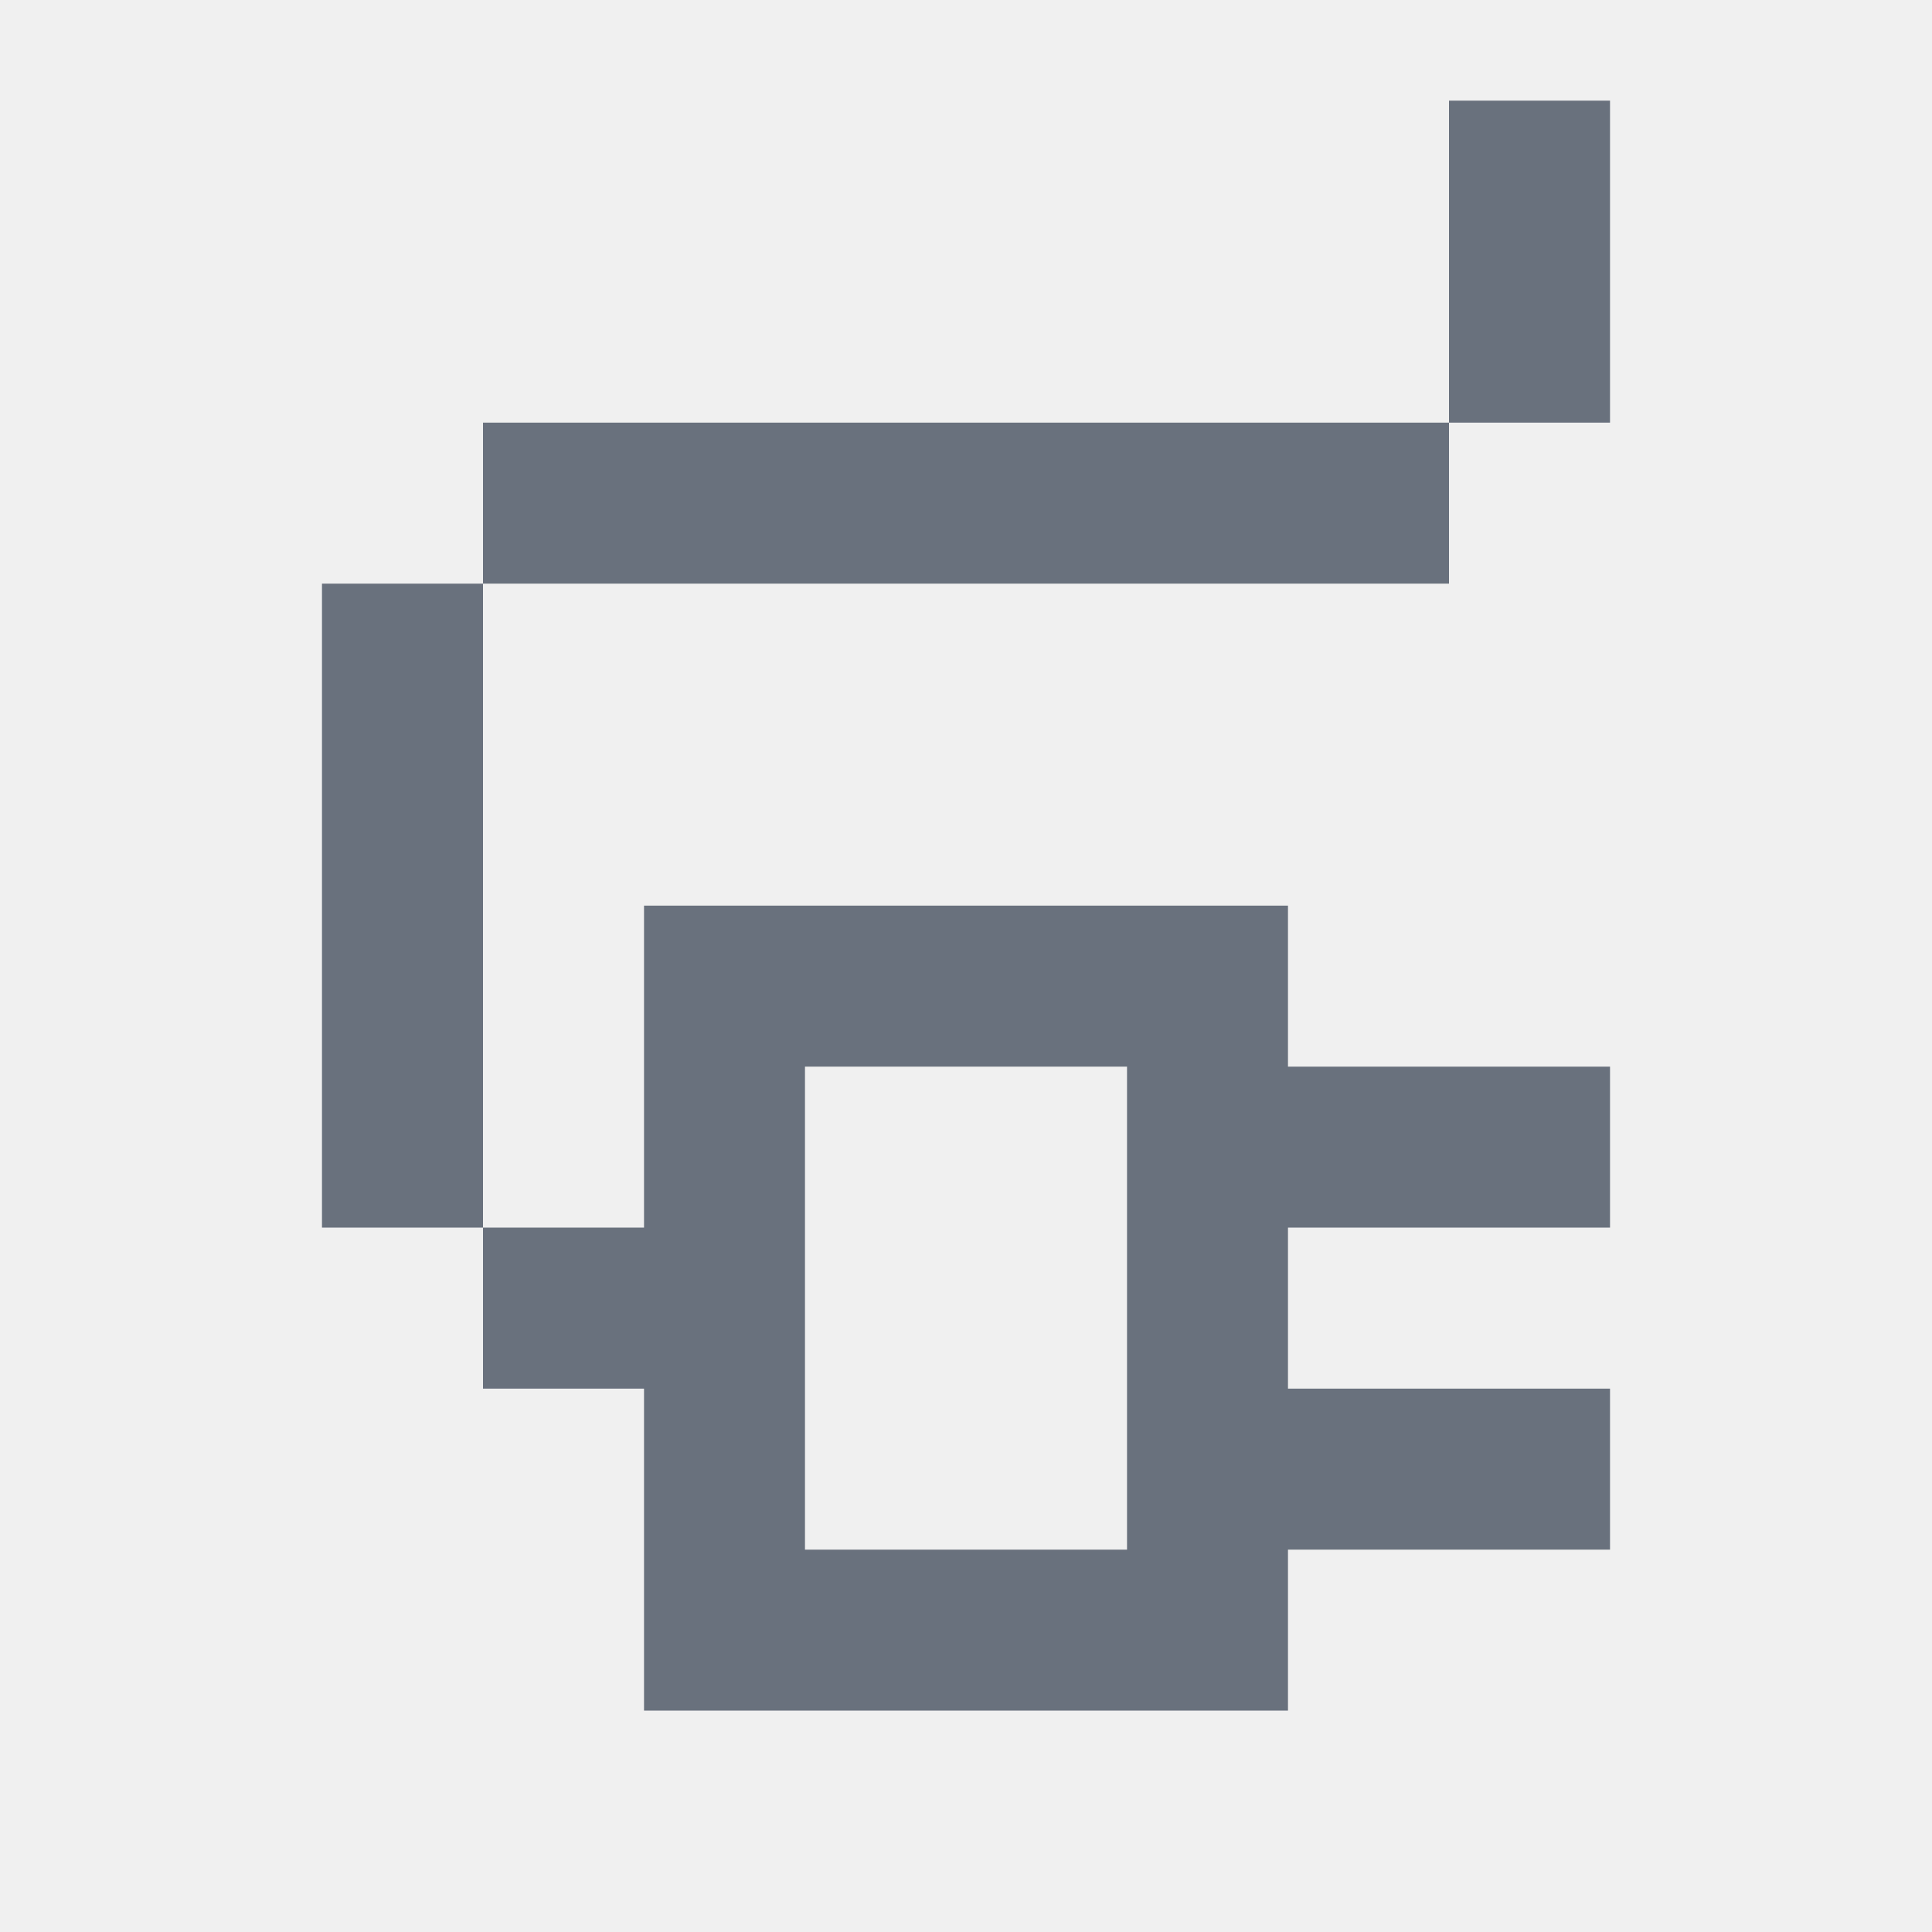
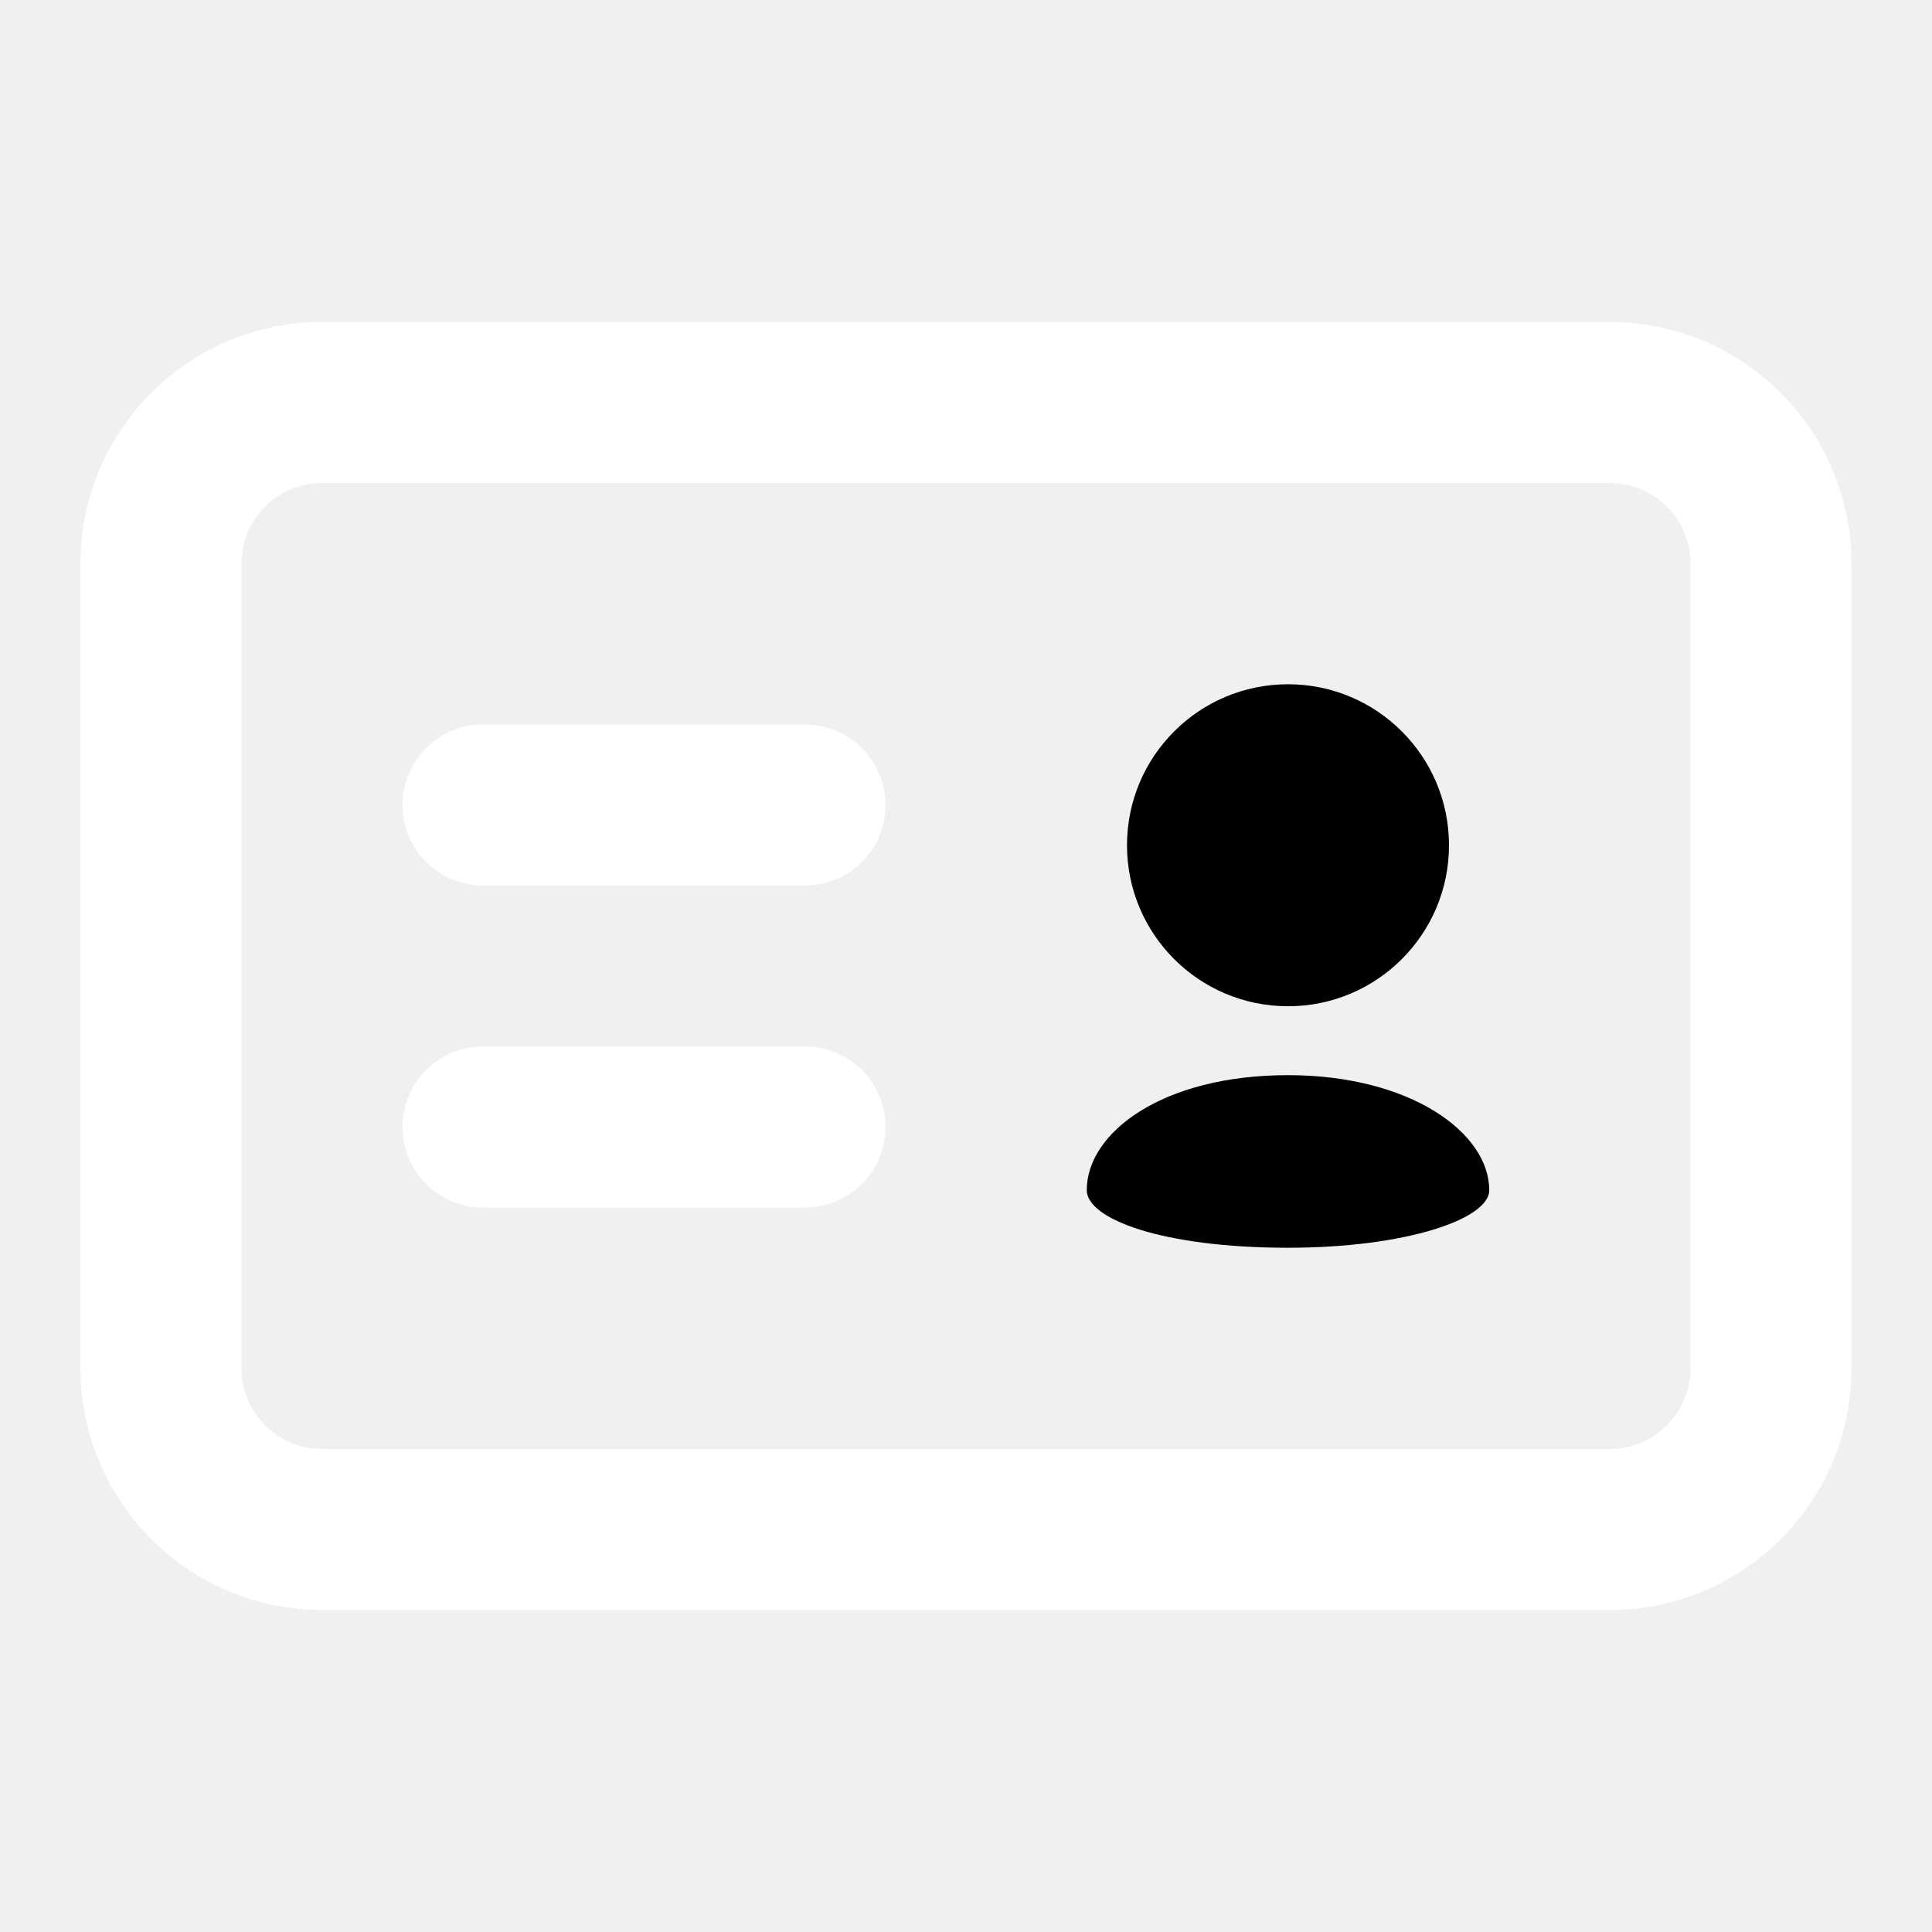
- <svg xmlns="http://www.w3.org/2000/svg" width="32" height="32" viewBox="0 0 32 32" fill="none">
-   <path d="M26.667 1.667H24V7H8V9.667H5.333V20.333H8V23H10.667V28.333H21.333V25.667H26.667V23H21.333V20.333H26.667V17.667H21.333V15H10.667V20.333H8V9.667H24V7H26.667V1.667ZM18.667 25.667H13.333V17.667H18.667V25.667Z" fill="#69717d" />
+ <svg xmlns="http://www.w3.org/2000/svg" width="32" height="32" viewBox="0 0 24 24">
+   <path fill="#ffffff" d="M20 20H4c-1.654 0-3-1.346-3-3V7c0-1.654 1.346-3 3-3h16c1.654 0 3 1.346 3 3v10c0 1.654-1.346 3-3 3zM4 6c-.551 0-1 .449-1 1v10c0 .551.449 1 1 1h16c.551 0 1-.449 1-1V7c0-.551-.449-1-1-1H4zm6 9H6a1 1 0 1 1 0-2h4a1 1 0 1 1 0 2zm0-4H6a1 1 0 1 1 0-2h4a1 1 0 1 1 0 2z" />
+   <circle cx="16" cy="10.5" r="2" fill="currentColor" />
+   <path fill="currentColor" d="M16 13.356c-1.562 0-2.5.715-2.5 1.429c0 .357.938.715 2.5.715c1.466 0 2.5-.357 2.5-.715c0-.714-.98-1.429-2.5-1.429z" />
</svg>
